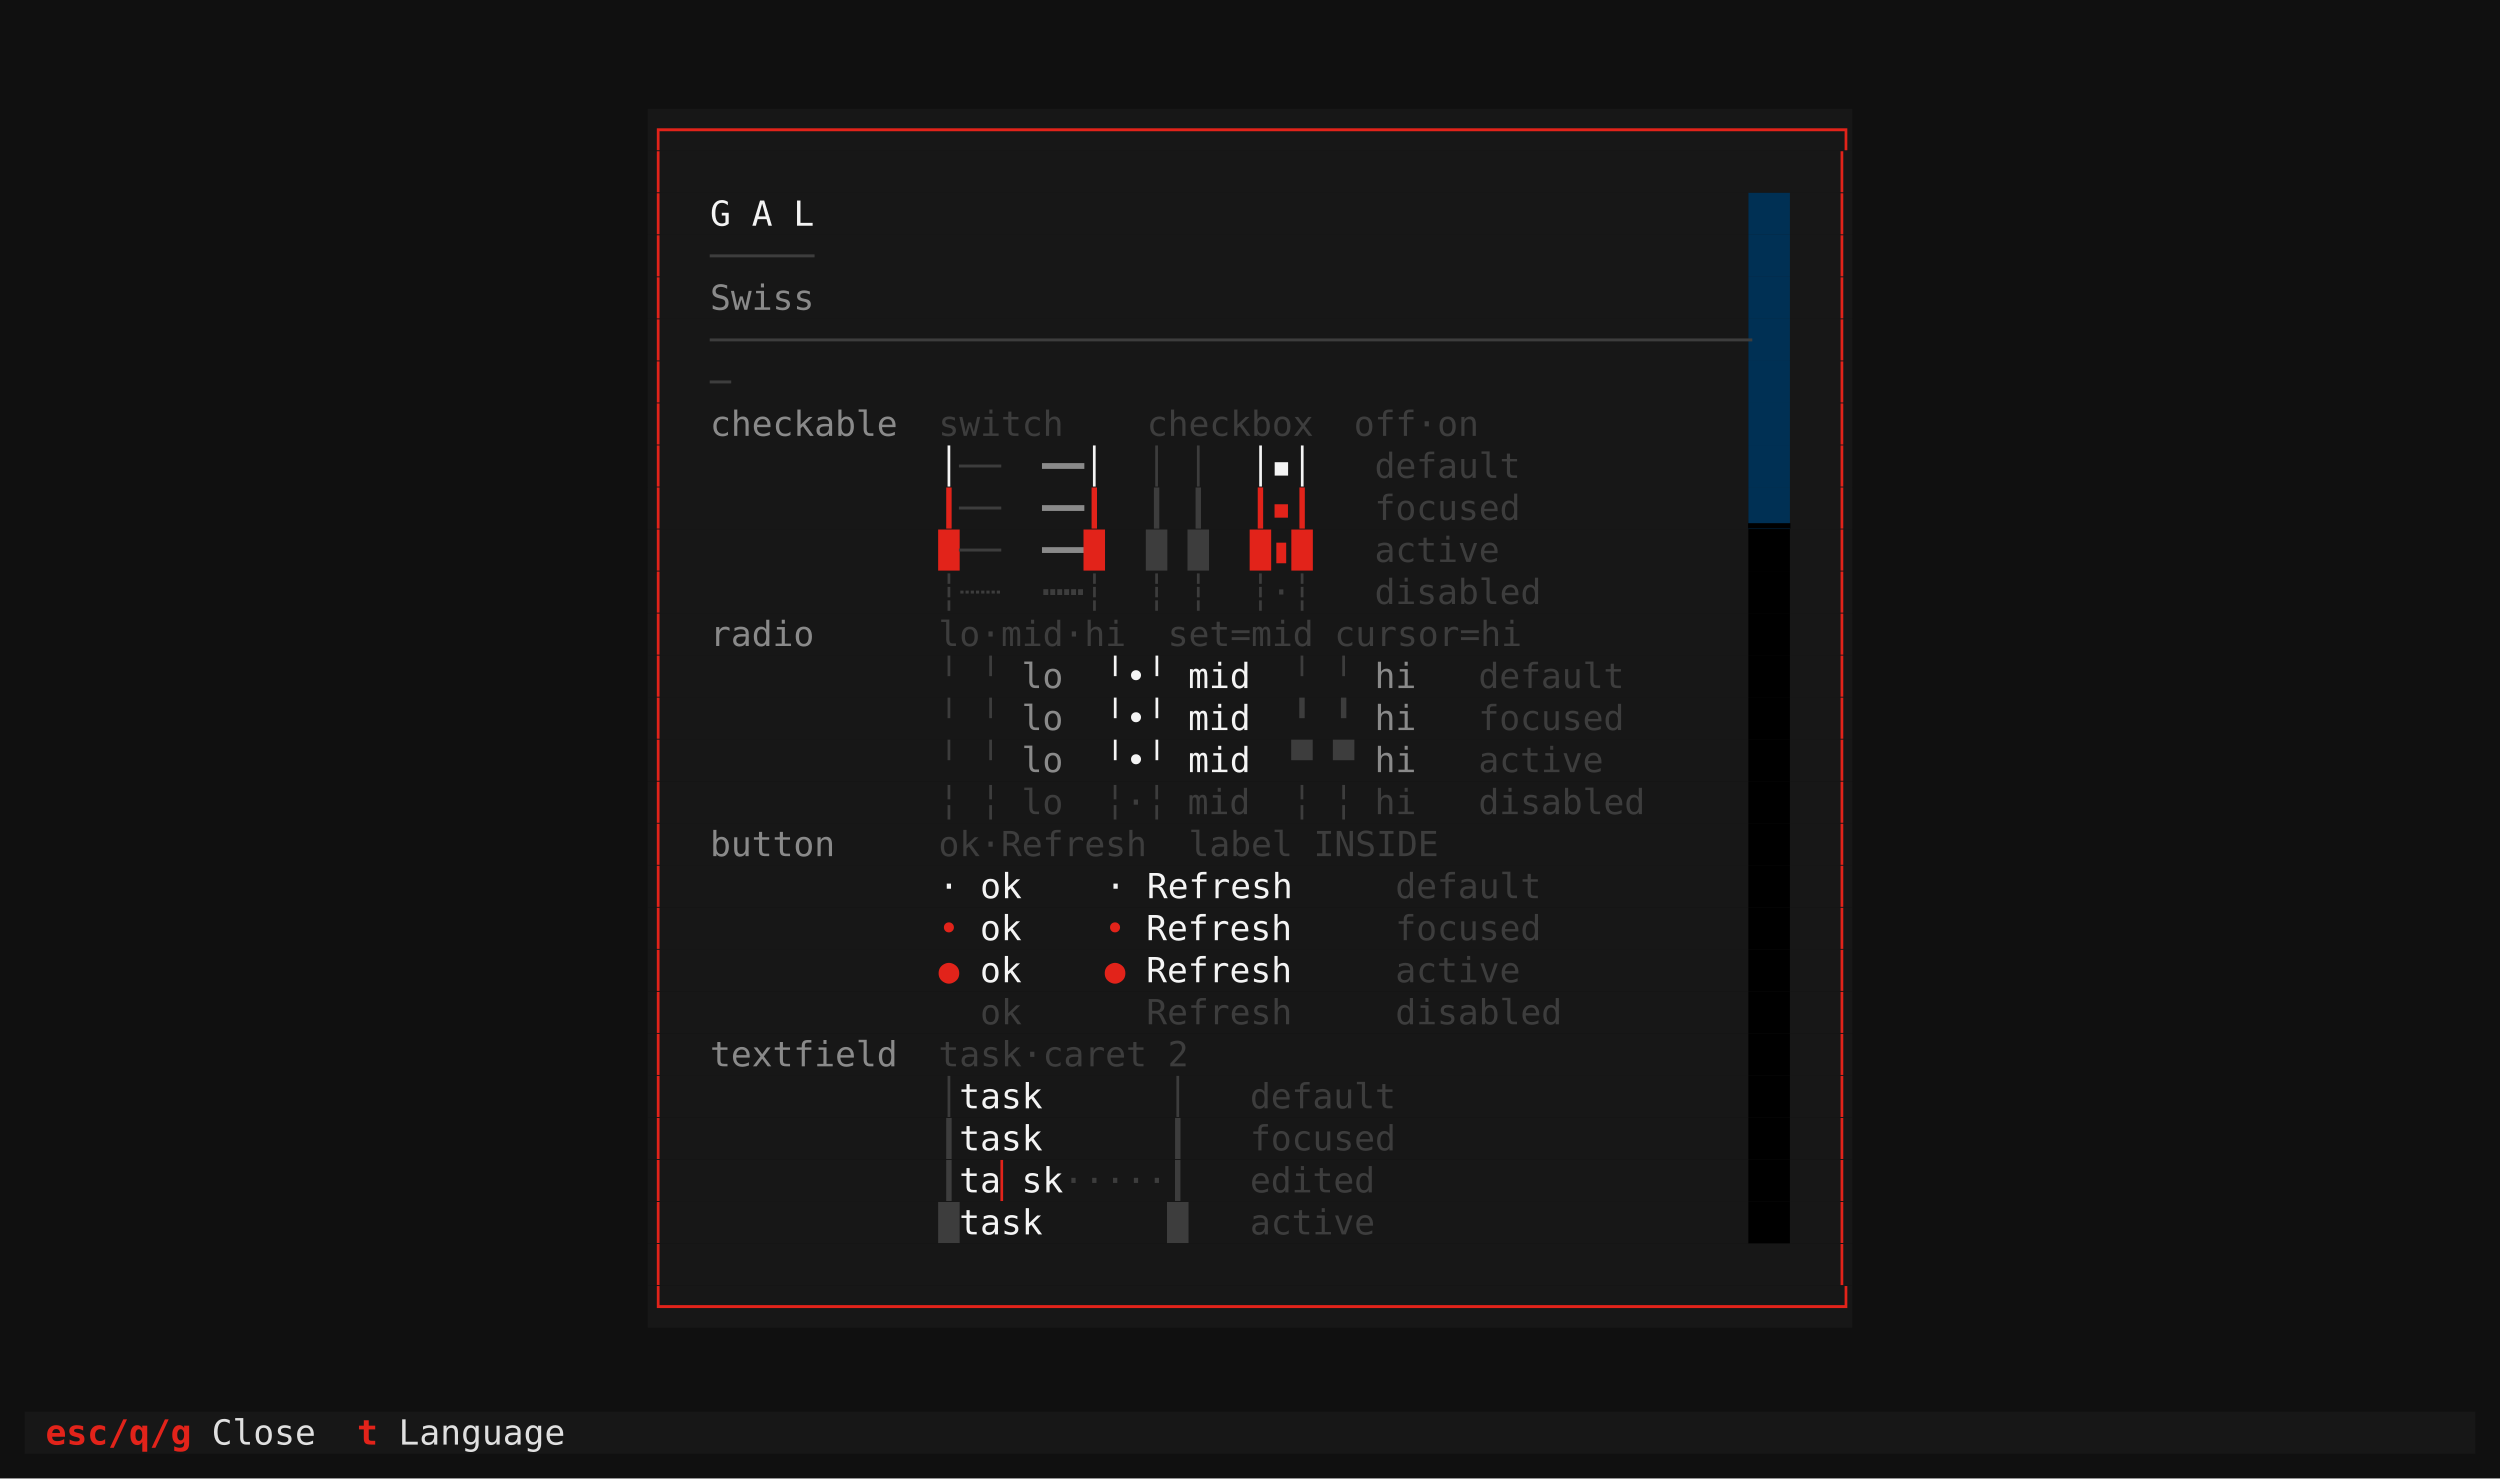
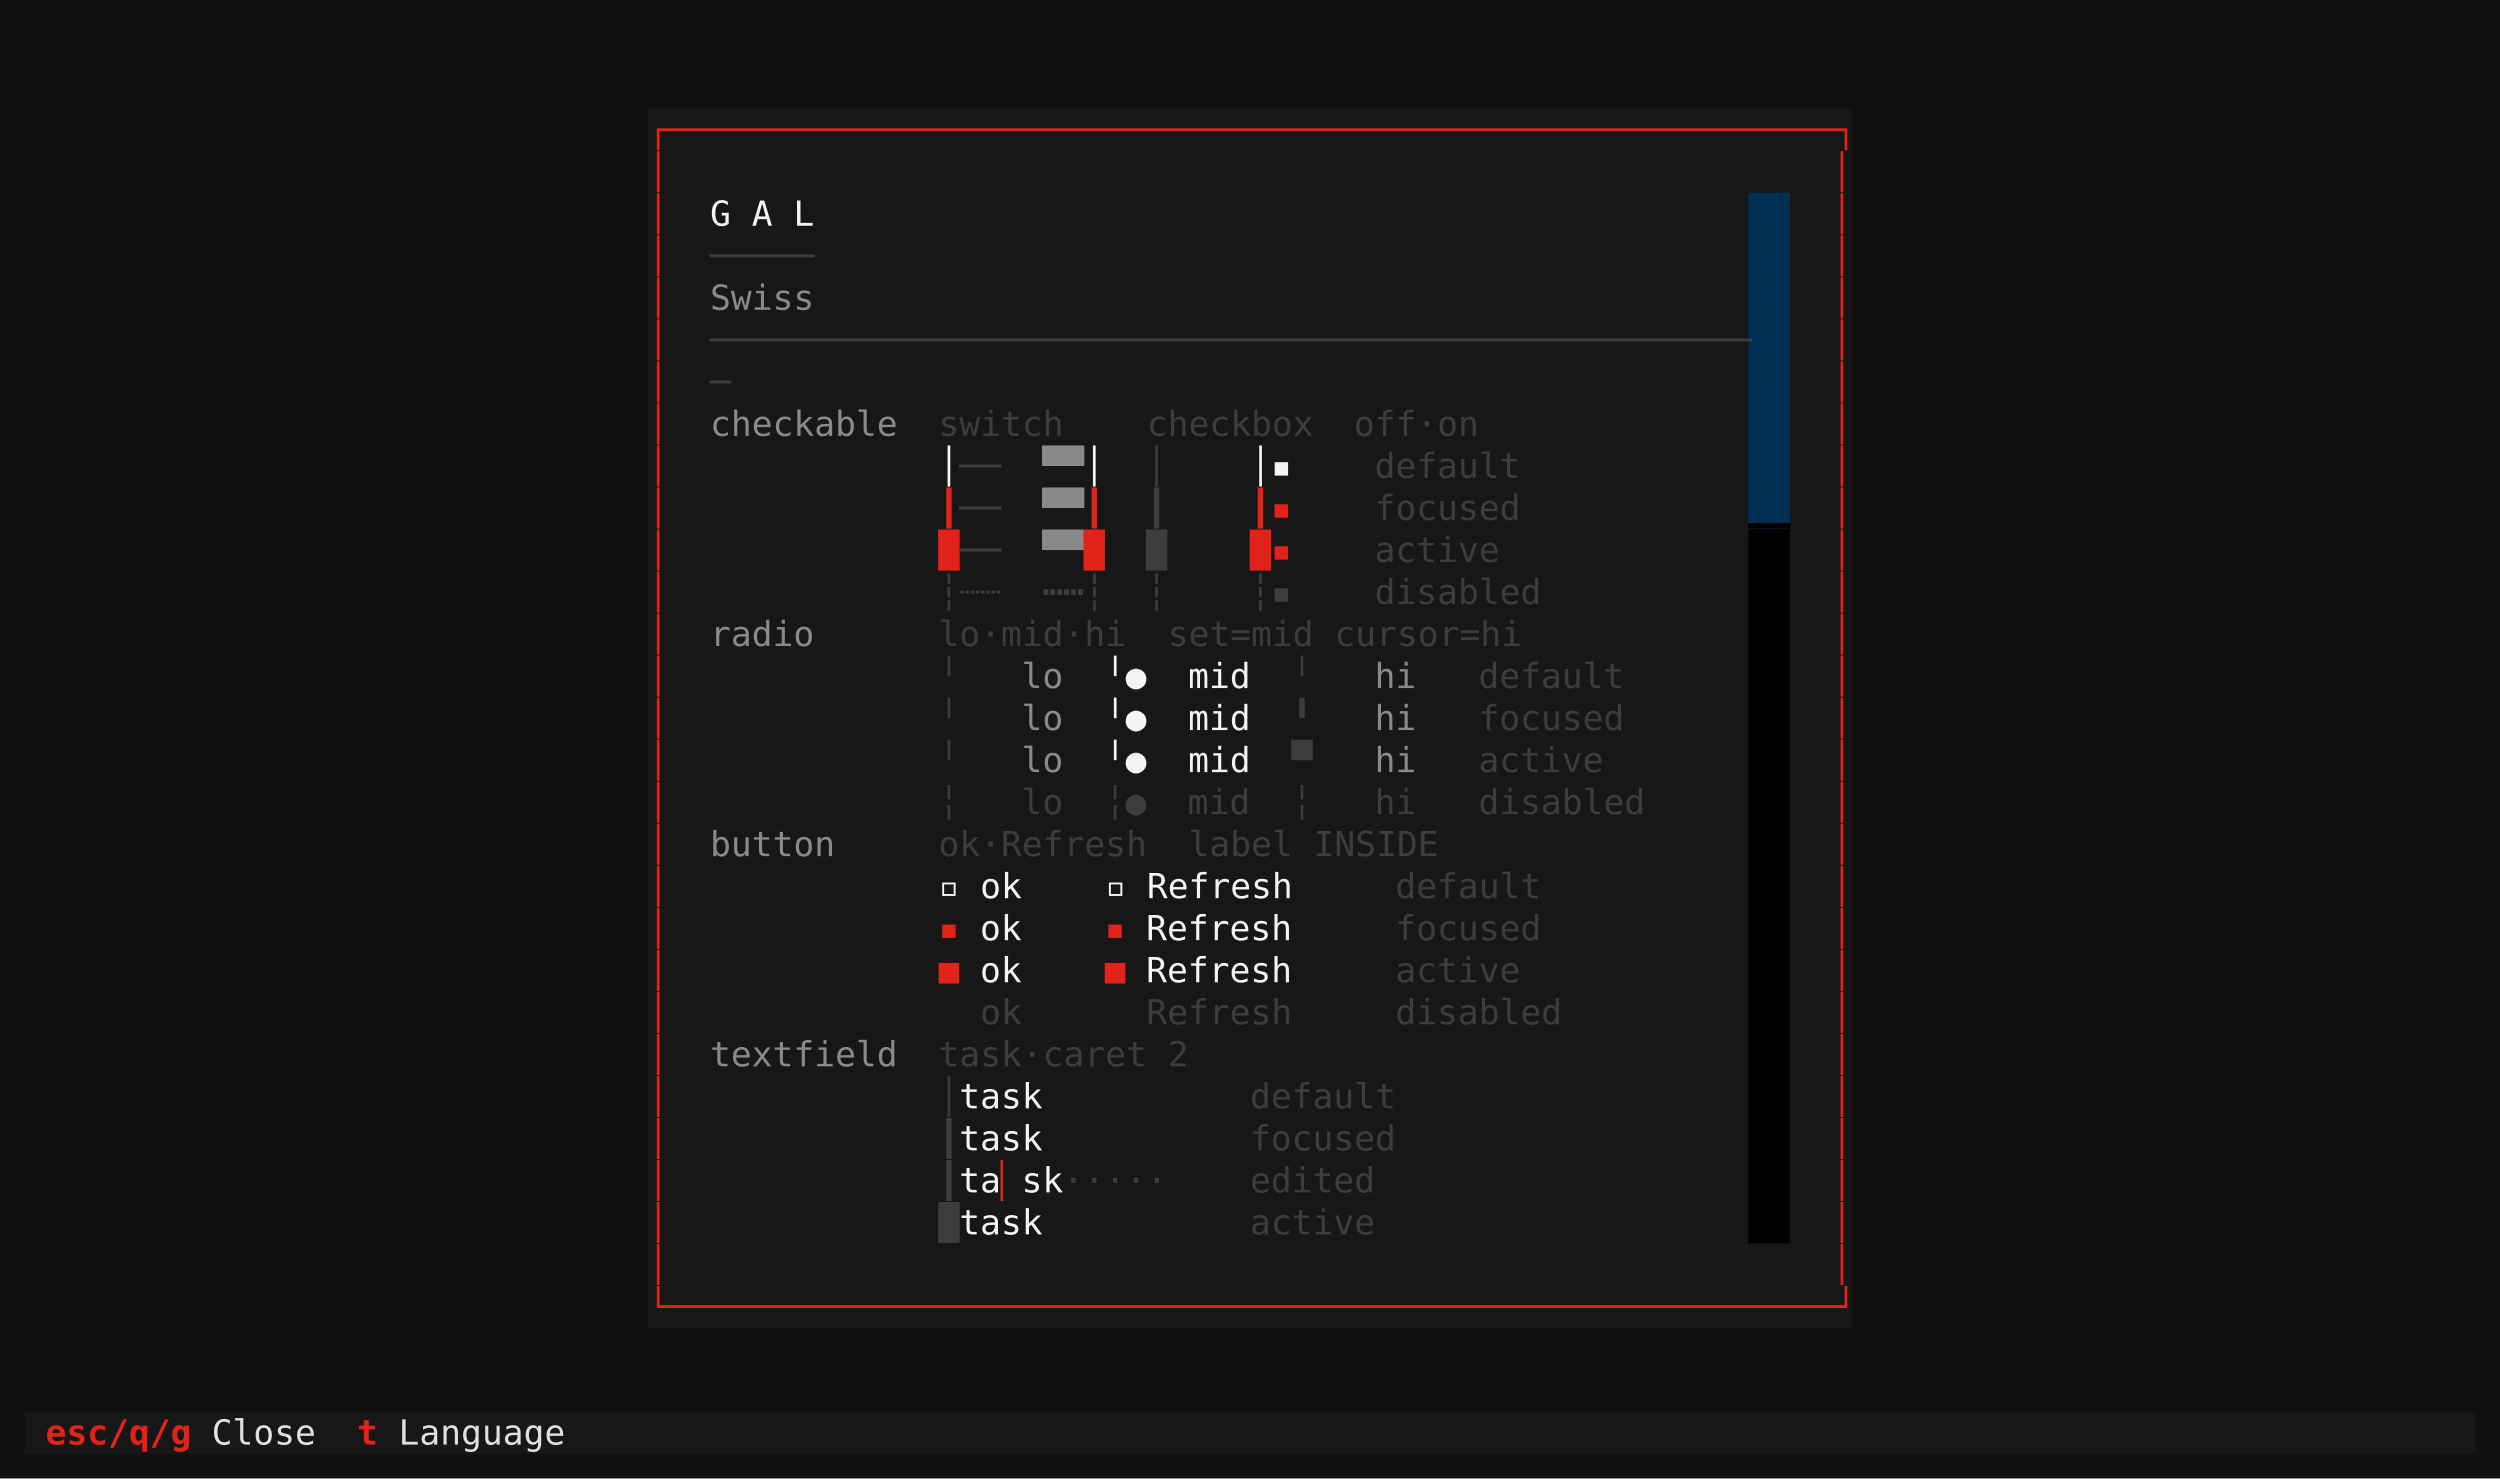
<svg xmlns="http://www.w3.org/2000/svg" viewBox="0 0 1011.2 598.0" role="img" aria-label="taskboard · swiss · components">
  <rect width="1011.2" height="598.0" fill="#101010" />
  <g font-family="ui-monospace,SFMono-Regular,'DejaVu Sans Mono','Cascadia Mono',Menlo,Consolas,'Liberation Mono',monospace" font-size="14.0" xml:space="preserve" style="white-space:pre;font-variant-ligatures:none">
    <rect x="262.0" y="44.0" width="487.2" height="17.0" fill="#171717" />
    <text x="262.0" y="57.3" fill="#e2231a">┌────────────────────────────────────────────────────────┐</text>
    <rect x="262.0" y="61.0" width="487.2" height="17.0" fill="#171717" />
    <text x="262.0" y="74.3" fill="#e2231a">│</text>
    <text x="740.8" y="74.3" fill="#e2231a">│</text>
    <rect x="262.0" y="78.0" width="445.2" height="17.0" fill="#171717" />
    <rect x="707.2" y="78.0" width="16.8" height="17.0" fill="#003054" />
    <rect x="724.0" y="78.0" width="25.2" height="17.0" fill="#171717" />
    <text x="262.0" y="91.3" fill="#e2231a">│</text>
    <text x="287.2" y="91.3" fill="#f4f4f4">G A L</text>
    <text x="740.8" y="91.3" fill="#e2231a">│</text>
    <rect x="262.0" y="95.0" width="445.2" height="17.0" fill="#171717" />
    <rect x="707.2" y="95.0" width="16.8" height="17.0" fill="#003054" />
    <rect x="724.0" y="95.0" width="25.2" height="17.0" fill="#171717" />
    <text x="262.0" y="108.3" fill="#e2231a">│</text>
    <text x="287.2" y="108.3" fill="#3d3d3d">─────</text>
    <text x="740.8" y="108.3" fill="#e2231a">│</text>
    <rect x="262.0" y="112.0" width="445.2" height="17.0" fill="#171717" />
    <rect x="707.2" y="112.0" width="16.8" height="17.0" fill="#003054" />
    <rect x="724.0" y="112.0" width="25.2" height="17.0" fill="#171717" />
    <text x="262.0" y="125.3" fill="#e2231a">│</text>
    <text x="287.2" y="125.3" fill="#8a8a8a">Swiss</text>
    <text x="740.8" y="125.3" fill="#e2231a">│</text>
    <rect x="262.0" y="129.0" width="445.2" height="17.0" fill="#171717" />
    <rect x="707.2" y="129.0" width="16.8" height="17.0" fill="#003054" />
    <rect x="724.0" y="129.0" width="25.2" height="17.0" fill="#171717" />
    <text x="262.0" y="142.3" fill="#e2231a">│</text>
    <text x="287.2" y="142.3" fill="#3d3d3d">──────────────────────────────────────────────────</text>
    <text x="740.8" y="142.3" fill="#e2231a">│</text>
    <rect x="262.0" y="146.0" width="445.2" height="17.0" fill="#171717" />
    <rect x="707.2" y="146.0" width="16.8" height="17.0" fill="#003054" />
    <rect x="724.0" y="146.0" width="25.2" height="17.0" fill="#171717" />
    <text x="262.0" y="159.3" fill="#e2231a">│</text>
    <text x="287.2" y="159.3" fill="#3d3d3d">─</text>
    <text x="740.8" y="159.3" fill="#e2231a">│</text>
    <rect x="262.0" y="163.0" width="445.2" height="17.0" fill="#171717" />
    <rect x="707.2" y="163.0" width="16.8" height="17.0" fill="#003054" />
    <rect x="724.0" y="163.0" width="25.2" height="17.0" fill="#171717" />
    <text x="262.0" y="176.3" fill="#e2231a">│</text>
    <text x="287.2" y="176.3" fill="#8a8a8a">checkable  </text>
    <text x="379.6" y="176.3" fill="#3d3d3d">switch    checkbox</text>
    <text x="547.6" y="176.3" fill="#3d3d3d">off·on</text>
    <text x="740.8" y="176.3" fill="#e2231a">│</text>
    <rect x="262.0" y="180.0" width="445.2" height="17.0" fill="#171717" />
    <rect x="707.2" y="180.0" width="16.8" height="17.0" fill="#003054" />
    <rect x="724.0" y="180.0" width="25.2" height="17.0" fill="#171717" />
    <text x="262.0" y="193.3" fill="#e2231a">│</text>
    <text x="379.6" y="193.3" fill="#f4f4f4">│</text>
    <text x="388.0" y="193.3" fill="#3d3d3d">──</text>
-     <text x="421.6" y="193.3" fill="#8a8a8a">━━</text>
+     <text x="421.6" y="193.3" fill="#8a8a8a">▀▀</text>
    <text x="438.4" y="193.3" fill="#f4f4f4">│  </text>
-     <text x="463.6" y="193.3" fill="#3d3d3d">│ │</text>
-     <text x="488.8" y="193.3" fill="#f4f4f4">  │▪│   </text>
+     <text x="463.6" y="193.3" fill="#3d3d3d">│  </text>
+     <text x="488.8" y="193.3" fill="#f4f4f4">  │▪    </text>
    <text x="556.0" y="193.3" fill="#3d3d3d">default</text>
    <text x="740.8" y="193.3" fill="#e2231a">│</text>
    <rect x="262.0" y="197.0" width="445.2" height="17.0" fill="#171717" />
    <rect x="707.2" y="197.0" width="16.8" height="17.0" fill="#003054" />
    <rect x="724.0" y="197.0" width="25.2" height="17.0" fill="#171717" />
    <text x="262.0" y="210.3" fill="#e2231a">│</text>
    <text x="379.6" y="210.3" fill="#e2231a">┃</text>
    <text x="388.0" y="210.3" fill="#3d3d3d">──</text>
-     <text x="421.6" y="210.3" fill="#8a8a8a">━━</text>
+     <text x="421.6" y="210.3" fill="#8a8a8a">▀▀</text>
    <text x="438.4" y="210.3" fill="#e2231a">┃</text>
-     <text x="463.6" y="210.3" fill="#3d3d3d">┃ ┃</text>
-     <text x="505.6" y="210.3" fill="#e2231a">┃▪┃</text>
+     <text x="463.6" y="210.3" fill="#3d3d3d">┃  </text>
+     <text x="505.6" y="210.3" fill="#e2231a">┃▪ </text>
    <text x="556.0" y="210.3" fill="#3d3d3d">focused</text>
    <text x="707.2" y="210.3" fill="#000000">▁▁</text>
    <text x="740.8" y="210.3" fill="#e2231a">│</text>
    <rect x="262.0" y="214.0" width="445.2" height="17.0" fill="#171717" />
    <rect x="707.2" y="214.0" width="16.8" height="17.0" fill="#000000" />
    <rect x="724.0" y="214.0" width="25.2" height="17.0" fill="#171717" />
    <text x="262.0" y="227.3" fill="#e2231a">│</text>
    <text x="379.6" y="227.3" fill="#e2231a">█</text>
    <text x="388.0" y="227.3" fill="#3d3d3d">──</text>
-     <text x="421.6" y="227.3" fill="#8a8a8a">━━</text>
+     <text x="421.6" y="227.3" fill="#8a8a8a">▀▀</text>
    <text x="438.4" y="227.3" fill="#e2231a">█</text>
-     <text x="463.6" y="227.3" fill="#3d3d3d">█ █</text>
-     <text x="505.6" y="227.3" fill="#e2231a">█▮█</text>
+     <text x="463.6" y="227.3" fill="#3d3d3d">█  </text>
+     <text x="505.6" y="227.3" fill="#e2231a">█▪ </text>
    <text x="556.0" y="227.3" fill="#3d3d3d">active</text>
    <text x="740.8" y="227.3" fill="#e2231a">│</text>
    <rect x="262.0" y="231.0" width="445.2" height="17.0" fill="#171717" />
    <rect x="707.2" y="231.0" width="16.8" height="17.0" fill="#000000" />
    <rect x="724.0" y="231.0" width="25.2" height="17.0" fill="#171717" />
    <text x="262.0" y="244.3" fill="#e2231a">│</text>
    <text x="379.6" y="244.3" fill="#3d3d3d">┆┈┈</text>
    <text x="421.6" y="244.3" fill="#3d3d3d">┅┅┆</text>
-     <text x="463.6" y="244.3" fill="#3d3d3d">┆ ┆</text>
-     <text x="505.6" y="244.3" fill="#3d3d3d">┆·┆</text>
+     <text x="463.6" y="244.3" fill="#3d3d3d">┆  </text>
+     <text x="505.6" y="244.3" fill="#3d3d3d">┆▪ </text>
    <text x="556.0" y="244.3" fill="#3d3d3d">disabled</text>
    <text x="740.8" y="244.3" fill="#e2231a">│</text>
    <rect x="262.0" y="248.0" width="445.2" height="17.0" fill="#171717" />
    <rect x="707.2" y="248.0" width="16.8" height="17.0" fill="#000000" />
    <rect x="724.0" y="248.0" width="25.2" height="17.0" fill="#171717" />
    <text x="262.0" y="261.3" fill="#e2231a">│</text>
    <text x="287.2" y="261.3" fill="#8a8a8a">radio      </text>
    <text x="379.6" y="261.3" fill="#3d3d3d">lo·mid·hi  set=mid cursor=hi</text>
    <text x="740.8" y="261.3" fill="#e2231a">│</text>
    <rect x="262.0" y="265.0" width="445.2" height="17.0" fill="#171717" />
    <rect x="707.2" y="265.0" width="16.8" height="17.0" fill="#000000" />
    <rect x="724.0" y="265.0" width="25.2" height="17.0" fill="#171717" />
    <text x="262.0" y="278.3" fill="#e2231a">│</text>
-     <text x="379.6" y="278.3" fill="#3d3d3d">╵ ╵</text>
+     <text x="379.6" y="278.3" fill="#3d3d3d">╵  </text>
    <text x="413.2" y="278.3" fill="#8a8a8a">lo</text>
-     <text x="430.0" y="278.3" fill="#f4f4f4">  ╵•╵ mid  </text>
-     <text x="522.4" y="278.3" fill="#3d3d3d">╵ ╵</text>
+     <text x="430.0" y="278.3" fill="#f4f4f4">  ╵●  mid  </text>
+     <text x="522.4" y="278.3" fill="#3d3d3d">╵  </text>
    <text x="556.0" y="278.3" fill="#8a8a8a">hi</text>
    <text x="598.0" y="278.3" fill="#3d3d3d">default</text>
    <text x="740.8" y="278.3" fill="#e2231a">│</text>
    <rect x="262.0" y="282.0" width="445.2" height="17.0" fill="#171717" />
    <rect x="707.2" y="282.0" width="16.8" height="17.0" fill="#000000" />
    <rect x="724.0" y="282.0" width="25.2" height="17.0" fill="#171717" />
    <text x="262.0" y="295.3" fill="#e2231a">│</text>
-     <text x="379.6" y="295.3" fill="#3d3d3d">╵ ╵</text>
+     <text x="379.6" y="295.3" fill="#3d3d3d">╵  </text>
    <text x="413.2" y="295.3" fill="#8a8a8a">lo</text>
-     <text x="430.0" y="295.3" fill="#f4f4f4">  ╵•╵ mid  </text>
-     <text x="522.4" y="295.3" fill="#3d3d3d">╹ ╹</text>
+     <text x="430.0" y="295.3" fill="#f4f4f4">  ╵●  mid  </text>
+     <text x="522.4" y="295.3" fill="#3d3d3d">╹  </text>
    <text x="556.0" y="295.3" fill="#8a8a8a">hi</text>
    <text x="598.0" y="295.3" fill="#3d3d3d">focused</text>
    <text x="740.8" y="295.3" fill="#e2231a">│</text>
    <rect x="262.0" y="299.0" width="445.2" height="17.0" fill="#171717" />
    <rect x="707.2" y="299.0" width="16.8" height="17.0" fill="#000000" />
    <rect x="724.0" y="299.0" width="25.2" height="17.0" fill="#171717" />
    <text x="262.0" y="312.3" fill="#e2231a">│</text>
-     <text x="379.6" y="312.3" fill="#3d3d3d">╵ ╵</text>
+     <text x="379.6" y="312.3" fill="#3d3d3d">╵  </text>
    <text x="413.2" y="312.3" fill="#8a8a8a">lo</text>
-     <text x="430.0" y="312.3" fill="#f4f4f4">  ╵•╵ mid  </text>
-     <text x="522.4" y="312.3" fill="#3d3d3d">▀ ▀</text>
+     <text x="430.0" y="312.3" fill="#f4f4f4">  ╵●  mid  </text>
+     <text x="522.4" y="312.3" fill="#3d3d3d">▀  </text>
    <text x="556.0" y="312.3" fill="#8a8a8a">hi</text>
    <text x="598.0" y="312.3" fill="#3d3d3d">active</text>
    <text x="740.8" y="312.3" fill="#e2231a">│</text>
    <rect x="262.0" y="316.0" width="445.2" height="17.0" fill="#171717" />
    <rect x="707.2" y="316.0" width="16.8" height="17.0" fill="#000000" />
    <rect x="724.0" y="316.0" width="25.2" height="17.0" fill="#171717" />
    <text x="262.0" y="329.3" fill="#e2231a">│</text>
-     <text x="379.6" y="329.3" fill="#3d3d3d">╎ ╎</text>
+     <text x="379.6" y="329.3" fill="#3d3d3d">╎  </text>
    <text x="413.2" y="329.3" fill="#3d3d3d">lo</text>
-     <text x="446.8" y="329.3" fill="#3d3d3d">╎·╎</text>
+     <text x="446.8" y="329.3" fill="#3d3d3d">╎● </text>
    <text x="480.4" y="329.3" fill="#3d3d3d">mid</text>
-     <text x="522.4" y="329.3" fill="#3d3d3d">╎ ╎</text>
+     <text x="522.4" y="329.3" fill="#3d3d3d">╎  </text>
    <text x="556.0" y="329.3" fill="#3d3d3d">hi</text>
    <text x="598.0" y="329.3" fill="#3d3d3d">disabled</text>
    <text x="740.8" y="329.3" fill="#e2231a">│</text>
    <rect x="262.0" y="333.0" width="445.2" height="17.0" fill="#171717" />
    <rect x="707.2" y="333.0" width="16.8" height="17.0" fill="#000000" />
    <rect x="724.0" y="333.0" width="25.2" height="17.0" fill="#171717" />
    <text x="262.0" y="346.3" fill="#e2231a">│</text>
    <text x="287.2" y="346.3" fill="#8a8a8a">button     </text>
    <text x="379.6" y="346.3" fill="#3d3d3d">ok·Refresh  label INSIDE</text>
    <text x="740.8" y="346.3" fill="#e2231a">│</text>
    <rect x="262.0" y="350.0" width="445.2" height="17.0" fill="#171717" />
    <rect x="707.2" y="350.0" width="16.8" height="17.0" fill="#000000" />
    <rect x="724.0" y="350.0" width="25.2" height="17.0" fill="#171717" />
    <text x="262.0" y="363.3" fill="#e2231a">│</text>
-     <text x="379.6" y="363.3" fill="#f4f4f4">· ok    · Refresh     </text>
+     <text x="379.6" y="363.3" fill="#f4f4f4">▫ ok    ▫ Refresh     </text>
    <text x="564.4" y="363.3" fill="#3d3d3d">default</text>
    <text x="740.8" y="363.3" fill="#e2231a">│</text>
    <rect x="262.0" y="367.0" width="445.2" height="17.0" fill="#171717" />
    <rect x="707.2" y="367.0" width="16.8" height="17.0" fill="#000000" />
    <rect x="724.0" y="367.0" width="25.2" height="17.0" fill="#171717" />
    <text x="262.0" y="380.3" fill="#e2231a">│</text>
-     <text x="379.6" y="380.3" fill="#e2231a">• </text>
+     <text x="379.6" y="380.3" fill="#e2231a">▪ </text>
    <text x="396.4" y="380.3" fill="#f4f4f4">ok</text>
-     <text x="446.8" y="380.3" fill="#e2231a">• </text>
+     <text x="446.8" y="380.3" fill="#e2231a">▪ </text>
    <text x="463.6" y="380.3" fill="#f4f4f4">Refresh</text>
    <text x="564.4" y="380.3" fill="#3d3d3d">focused</text>
    <text x="740.8" y="380.3" fill="#e2231a">│</text>
    <rect x="262.0" y="384.0" width="445.2" height="17.0" fill="#171717" />
    <rect x="707.2" y="384.0" width="16.8" height="17.0" fill="#000000" />
    <rect x="724.0" y="384.0" width="25.2" height="17.0" fill="#171717" />
    <text x="262.0" y="397.3" fill="#e2231a">│</text>
-     <text x="379.6" y="397.3" fill="#e2231a">● </text>
+     <text x="379.6" y="397.3" fill="#e2231a">■ </text>
    <text x="396.4" y="397.3" fill="#f4f4f4">ok</text>
-     <text x="446.8" y="397.3" fill="#e2231a">● </text>
+     <text x="446.8" y="397.3" fill="#e2231a">■ </text>
    <text x="463.6" y="397.3" fill="#f4f4f4">Refresh</text>
    <text x="564.4" y="397.3" fill="#3d3d3d">active</text>
    <text x="740.8" y="397.3" fill="#e2231a">│</text>
    <rect x="262.0" y="401.0" width="445.2" height="17.0" fill="#171717" />
    <rect x="707.2" y="401.0" width="16.8" height="17.0" fill="#000000" />
    <rect x="724.0" y="401.0" width="25.2" height="17.0" fill="#171717" />
    <text x="262.0" y="414.3" fill="#e2231a">│</text>
    <text x="379.6" y="414.3" fill="#3d3d3d">  ok  </text>
    <text x="446.8" y="414.3" fill="#3d3d3d">  Refresh  </text>
    <text x="564.4" y="414.3" fill="#3d3d3d">disabled</text>
    <text x="740.8" y="414.3" fill="#e2231a">│</text>
    <rect x="262.0" y="418.0" width="445.2" height="17.0" fill="#171717" />
    <rect x="707.2" y="418.0" width="16.8" height="17.0" fill="#000000" />
    <rect x="724.0" y="418.0" width="25.2" height="17.0" fill="#171717" />
    <text x="262.0" y="431.3" fill="#e2231a">│</text>
    <text x="287.2" y="431.3" fill="#8a8a8a">textfield  </text>
    <text x="379.6" y="431.3" fill="#3d3d3d">task·caret 2</text>
    <text x="740.8" y="431.3" fill="#e2231a">│</text>
    <rect x="262.0" y="435.0" width="445.2" height="17.0" fill="#171717" />
    <rect x="707.2" y="435.0" width="16.8" height="17.0" fill="#000000" />
    <rect x="724.0" y="435.0" width="25.2" height="17.0" fill="#171717" />
    <text x="262.0" y="448.3" fill="#e2231a">│</text>
    <text x="379.6" y="448.3" fill="#3d3d3d">│</text>
    <text x="388.0" y="448.3" fill="#f4f4f4">task</text>
-     <text x="421.6" y="448.3" fill="#3d3d3d">      │</text>
    <text x="505.6" y="448.3" fill="#3d3d3d">default</text>
    <text x="740.8" y="448.3" fill="#e2231a">│</text>
    <rect x="262.0" y="452.0" width="445.2" height="17.0" fill="#171717" />
    <rect x="707.2" y="452.0" width="16.8" height="17.0" fill="#000000" />
    <rect x="724.0" y="452.0" width="25.2" height="17.0" fill="#171717" />
    <text x="262.0" y="465.3" fill="#e2231a">│</text>
    <text x="379.6" y="465.3" fill="#3d3d3d">┃</text>
    <text x="388.0" y="465.3" fill="#f4f4f4">task</text>
-     <text x="421.6" y="465.3" fill="#3d3d3d">      ┃</text>
    <text x="505.6" y="465.3" fill="#3d3d3d">focused</text>
    <text x="740.8" y="465.3" fill="#e2231a">│</text>
    <rect x="262.0" y="469.0" width="445.2" height="17.0" fill="#171717" />
    <rect x="707.2" y="469.0" width="16.8" height="17.0" fill="#000000" />
    <rect x="724.0" y="469.0" width="25.2" height="17.0" fill="#171717" />
    <text x="262.0" y="482.3" fill="#e2231a">│</text>
    <text x="379.6" y="482.3" fill="#3d3d3d">┃</text>
    <text x="388.0" y="482.3" fill="#f4f4f4">ta</text>
    <text x="404.8" y="482.3" fill="#e2231a">▏</text>
    <text x="413.2" y="482.3" fill="#f4f4f4">sk</text>
-     <text x="430.0" y="482.3" fill="#3d3d3d">·····┃</text>
+     <text x="430.0" y="482.3" fill="#3d3d3d">····· </text>
    <text x="505.6" y="482.3" fill="#3d3d3d">edited</text>
    <text x="740.8" y="482.3" fill="#e2231a">│</text>
    <rect x="262.0" y="486.0" width="445.2" height="17.0" fill="#171717" />
    <rect x="707.2" y="486.0" width="16.8" height="17.0" fill="#000000" />
    <rect x="724.0" y="486.0" width="25.2" height="17.0" fill="#171717" />
    <text x="262.0" y="499.3" fill="#e2231a">│</text>
    <text x="379.6" y="499.3" fill="#3d3d3d">█</text>
    <text x="388.0" y="499.3" fill="#f4f4f4">task</text>
-     <text x="421.6" y="499.3" fill="#3d3d3d">      █</text>
    <text x="505.6" y="499.3" fill="#3d3d3d">active</text>
    <text x="740.8" y="499.3" fill="#e2231a">│</text>
    <rect x="262.0" y="503.0" width="487.2" height="17.0" fill="#171717" />
    <text x="262.0" y="516.3" fill="#e2231a">│</text>
    <text x="740.8" y="516.3" fill="#e2231a">│</text>
    <rect x="262.0" y="520.0" width="487.2" height="17.0" fill="#171717" />
    <text x="262.0" y="533.3" fill="#e2231a">└────────────────────────────────────────────────────────┘</text>
    <rect x="10.0" y="571.0" width="991.2" height="17.0" fill="#171717" />
    <text x="10.0" y="584.3" fill="#e2231a" font-weight="bold"> esc/q/g </text>
    <text x="85.6" y="584.3" fill="#e0e0e0">Close </text>
    <text x="136.0" y="584.3" fill="#e2231a" font-weight="bold"> t </text>
    <text x="161.2" y="584.3" fill="#e0e0e0">Language </text>
  </g>
</svg>
